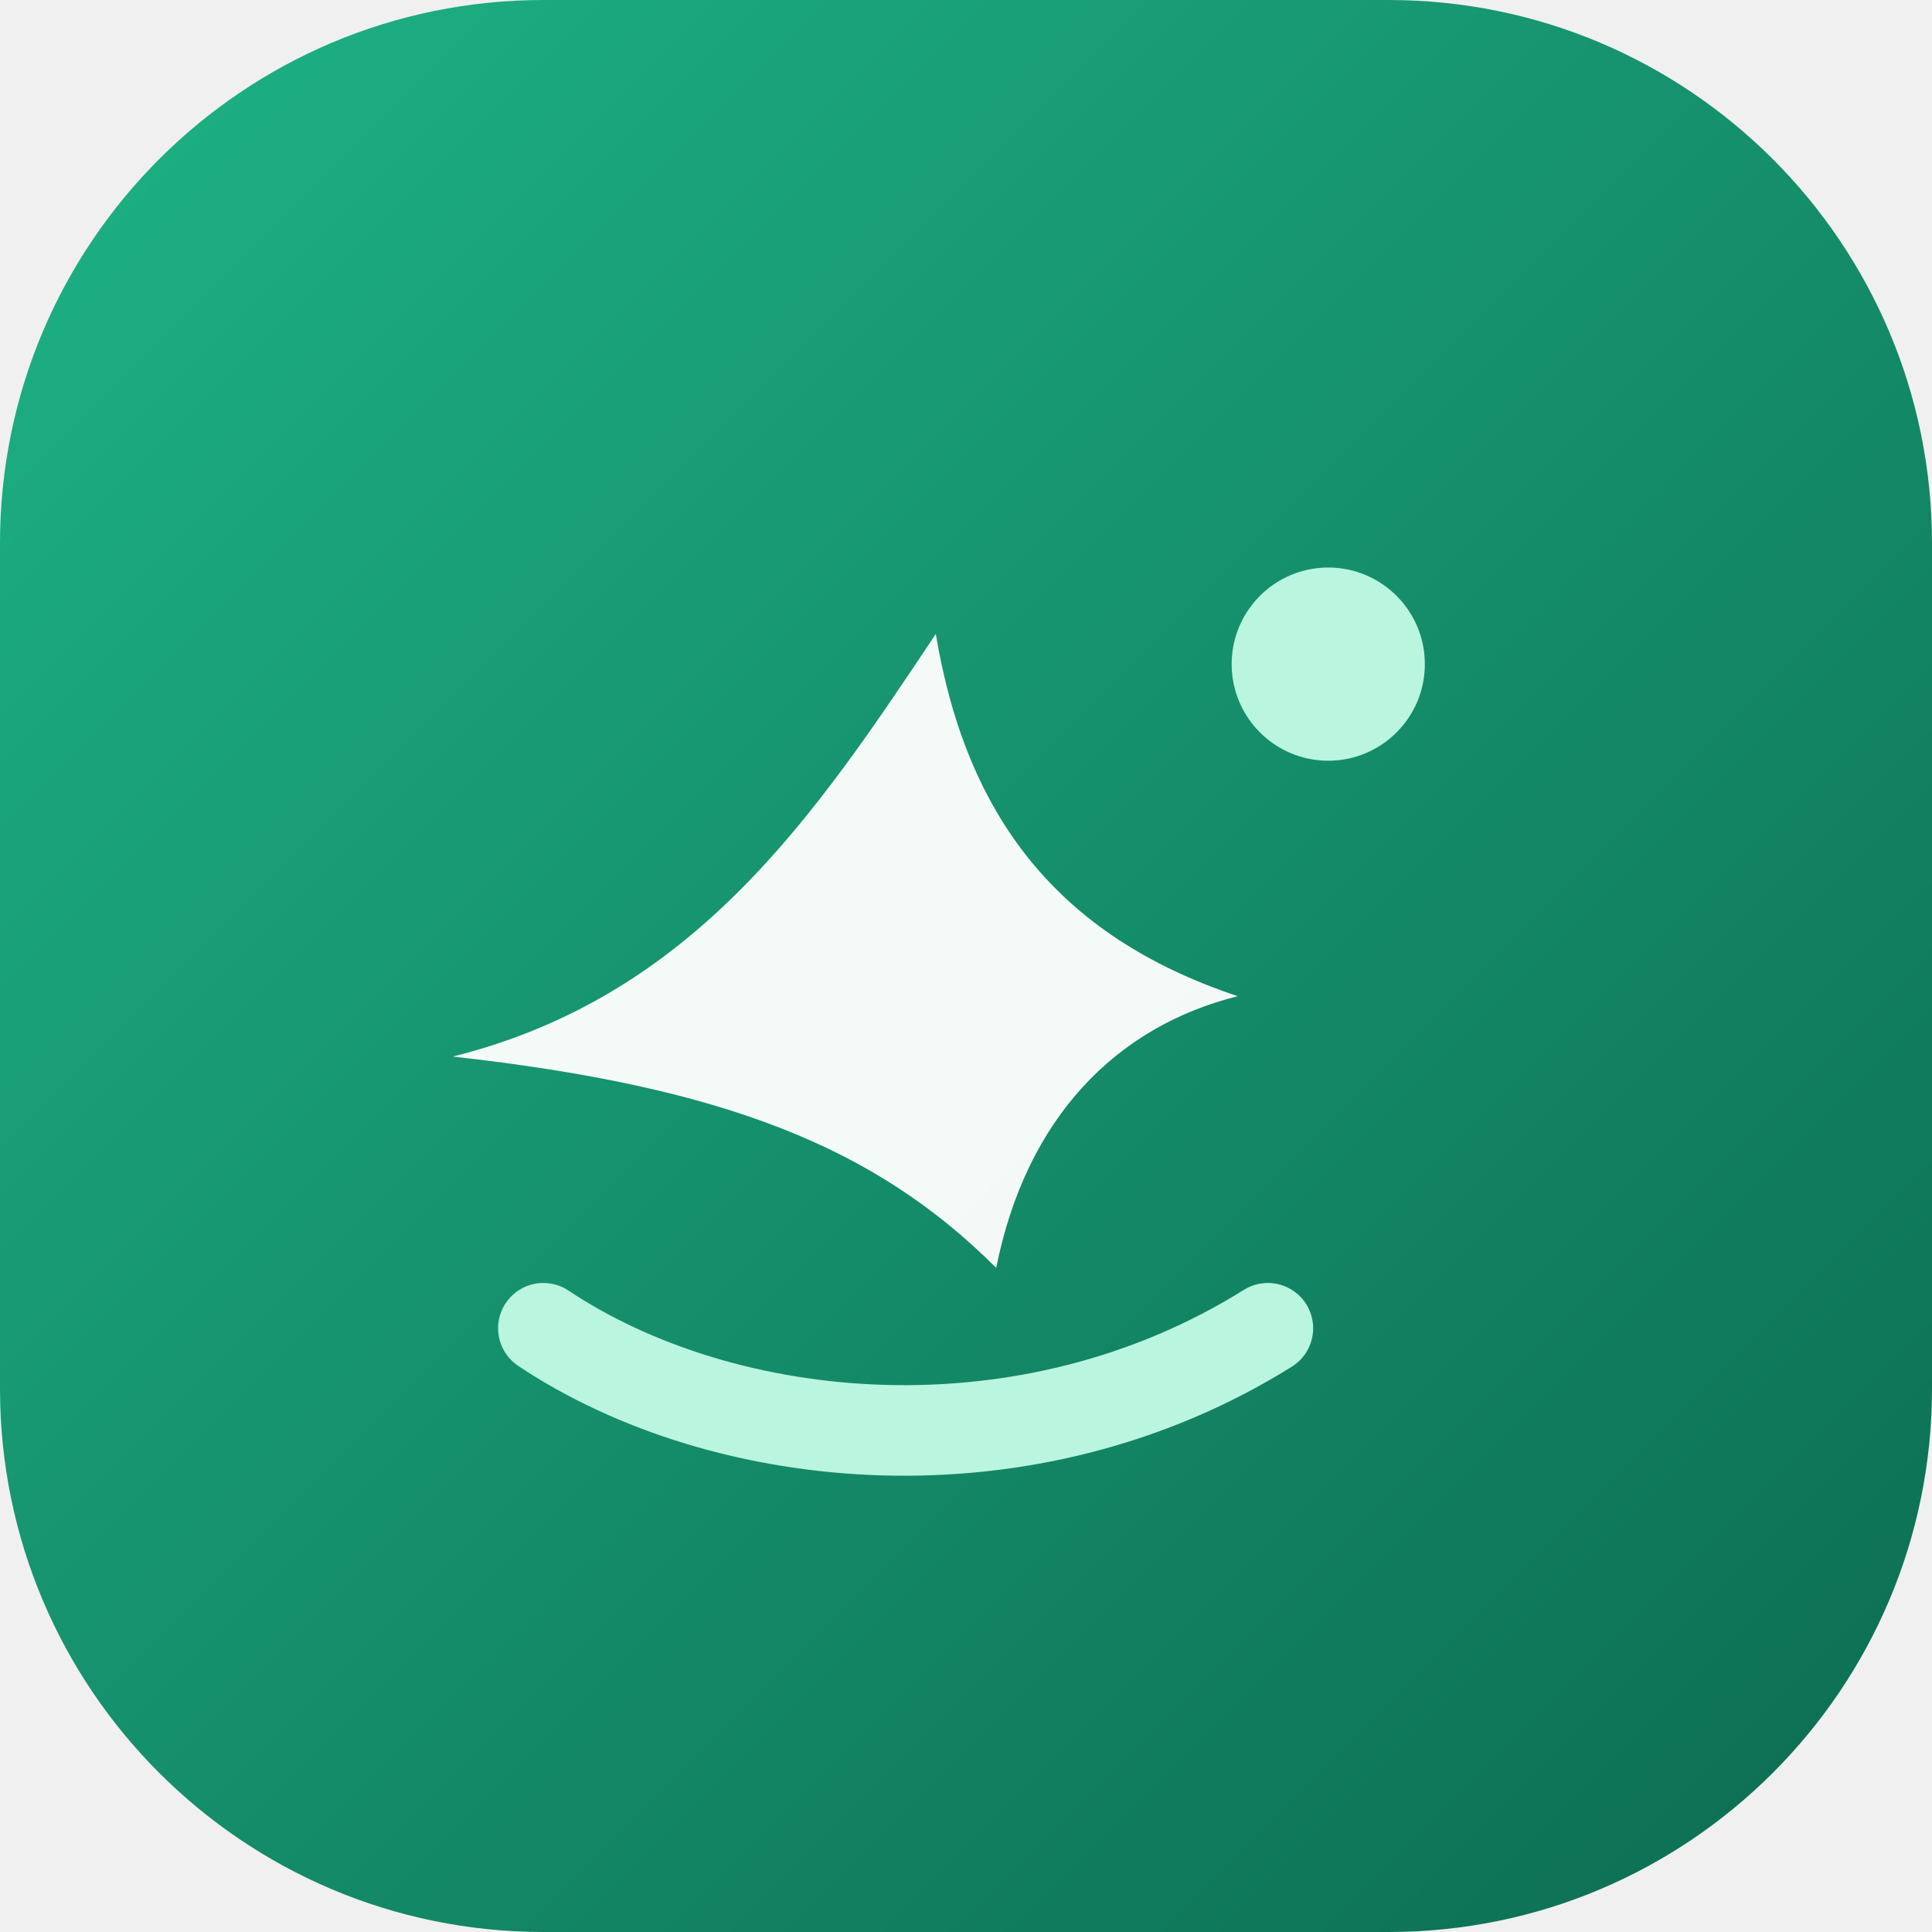
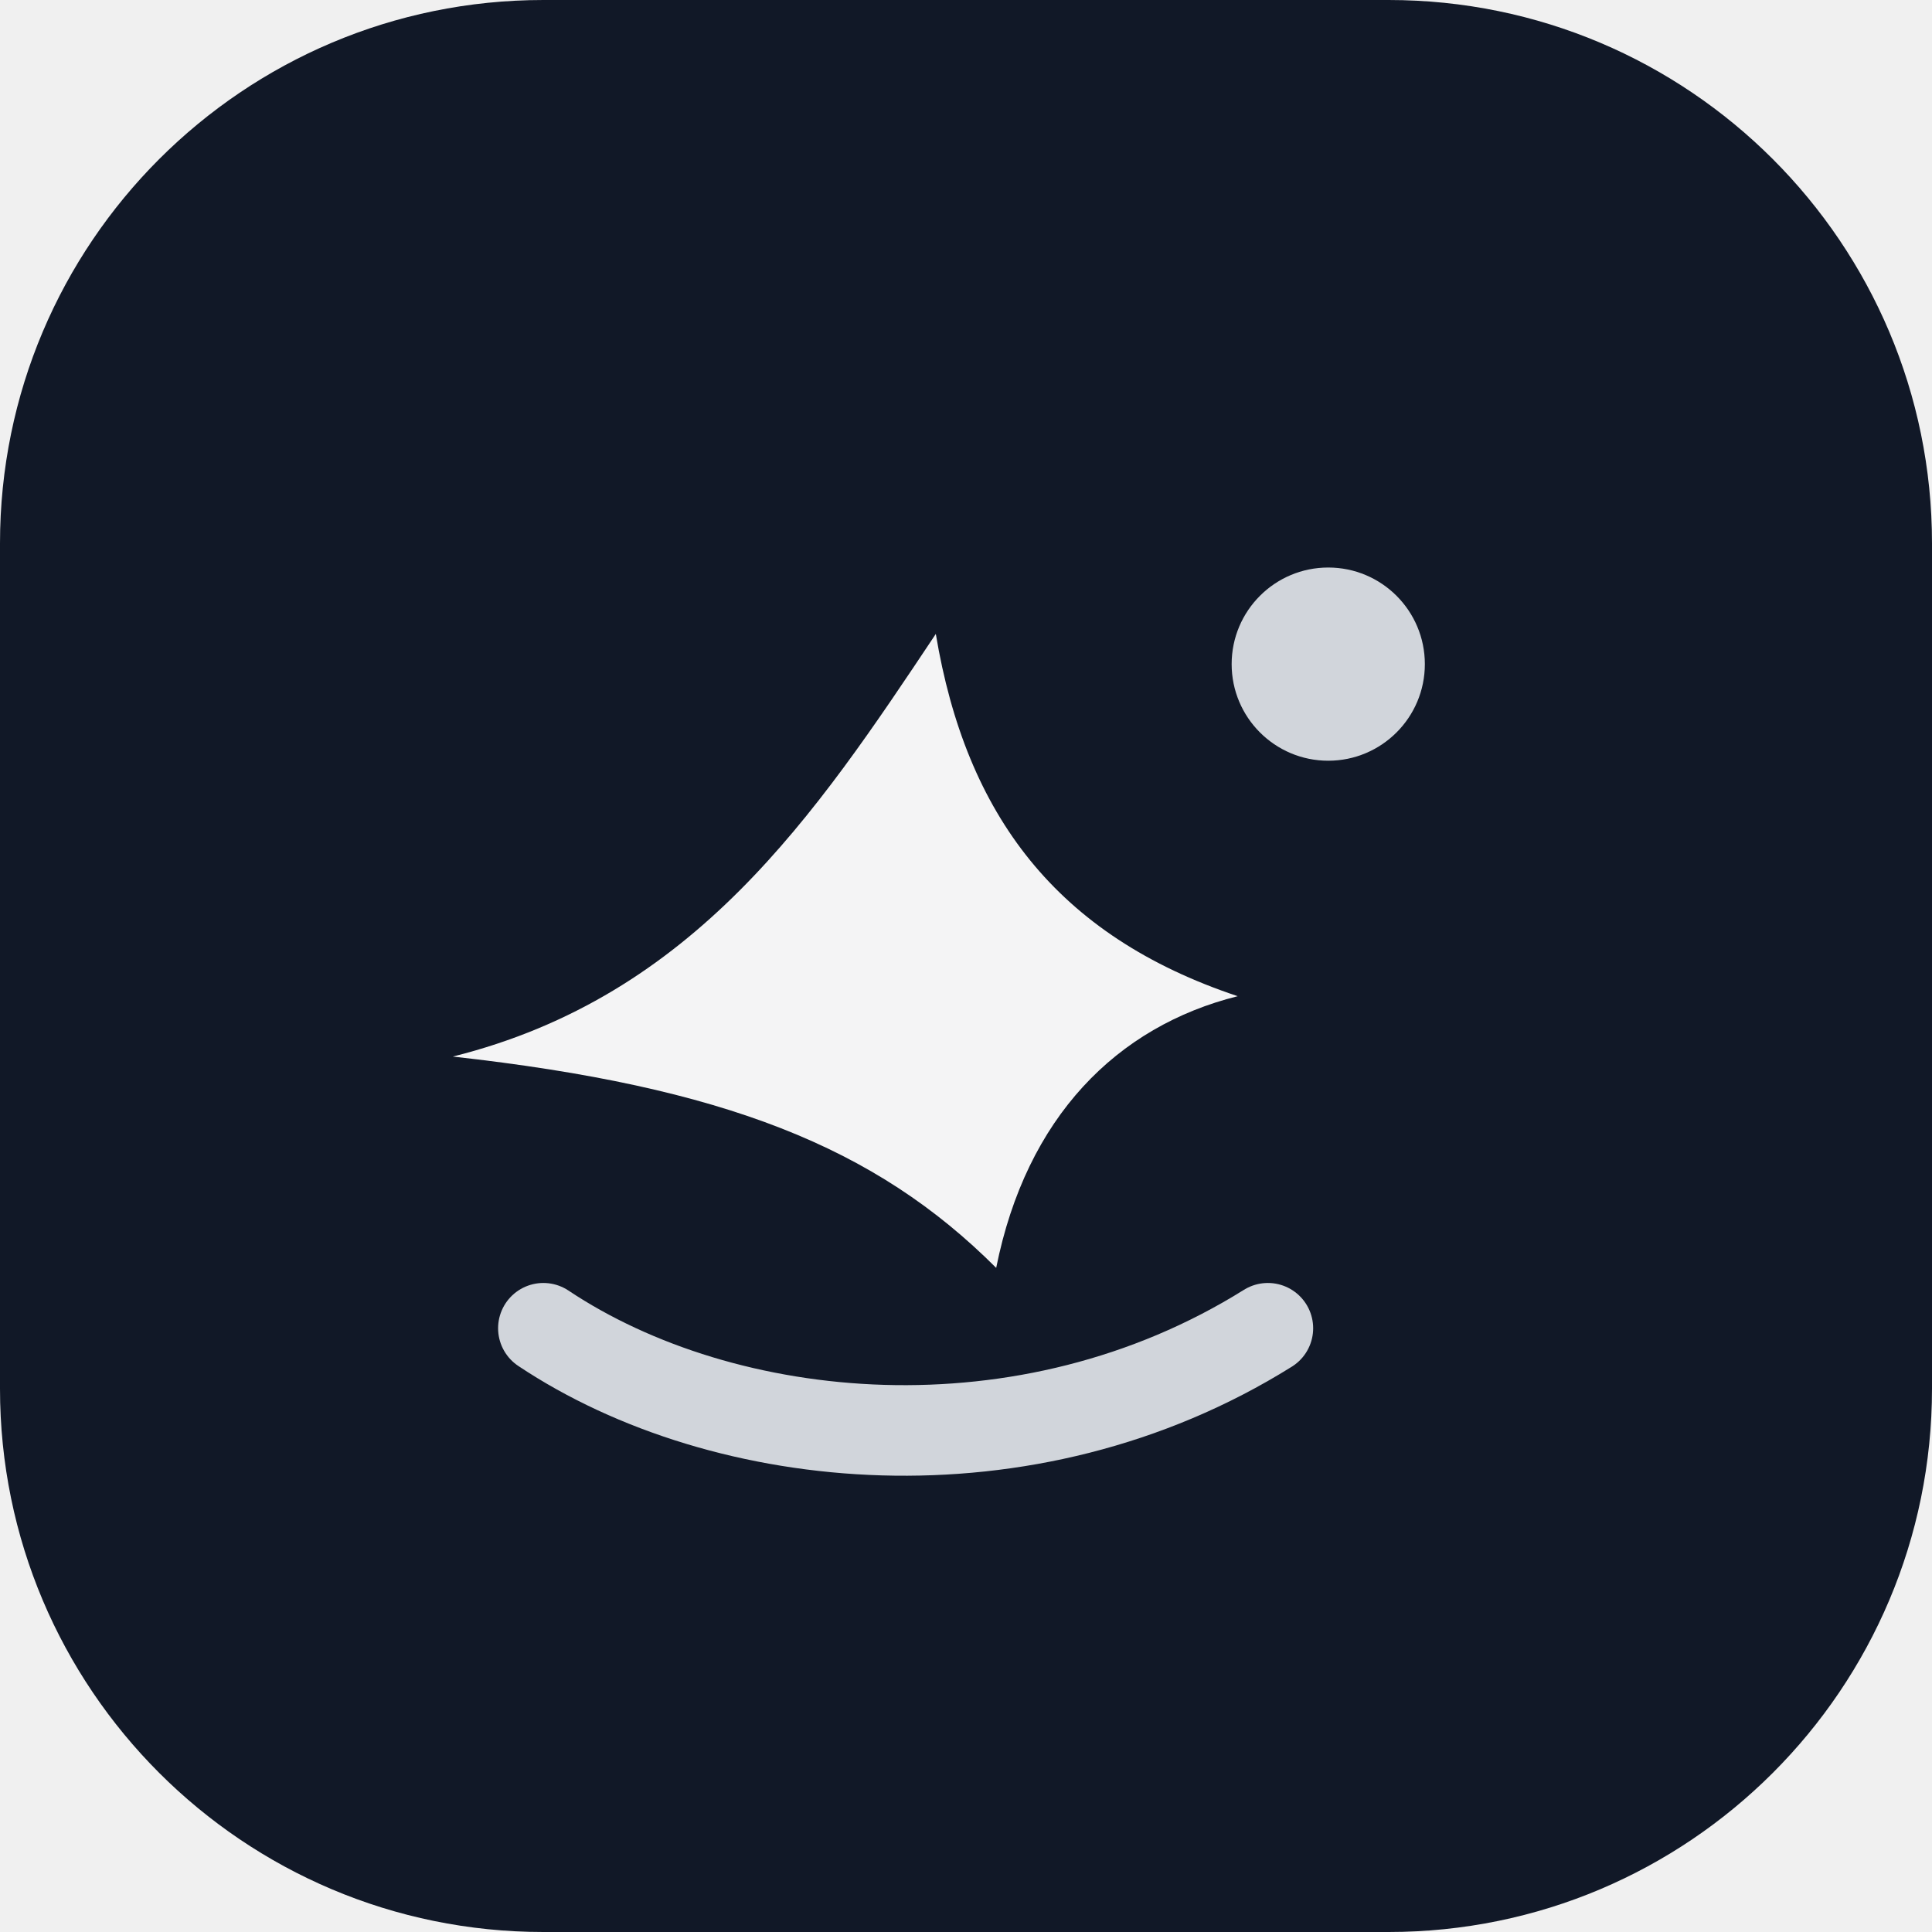
<svg xmlns="http://www.w3.org/2000/svg" viewBox="0 0 64 64">
-   <defs>
-     <linearGradient id="g" x1="0" y1="0" x2="1" y2="1">
-       <stop offset="0" stop-color="#1eb386" />
-       <stop offset="1" stop-color="#0c6b51" />
-     </linearGradient>
-   </defs>
-   <rect width="64" height="64" rx="18" fill="url(#g)" />
-   <path d="M15 35c8-2 12-8 16-14 1 6 4 10 10 12-4 1-7 4-8 9-4-4-9-6-18-7Z" fill="#fff" opacity=".95" />
-   <circle cx="44" cy="22" r="3.2" fill="#b9f5df" />
-   <path d="M18 44c6 4 16 5 24 0" stroke="#b9f5df" stroke-width="3" fill="none" stroke-linecap="round" />
+   <rect width="64" height="64" rx="18" fill="#111827" />
+   <path d="M15 35c8-2 12-8 16-14 1 6 4 10 10 12-4 1-7 4-8 9-4-4-9-6-18-7Z" fill="#ffffff" opacity=".95" />
+   <circle cx="44" cy="22" r="3.2" fill="#d1d5db" />
+   <path d="M18 44c6 4 16 5 24 0" stroke="#d1d5db" stroke-width="3" fill="none" stroke-linecap="round" />
</svg>
